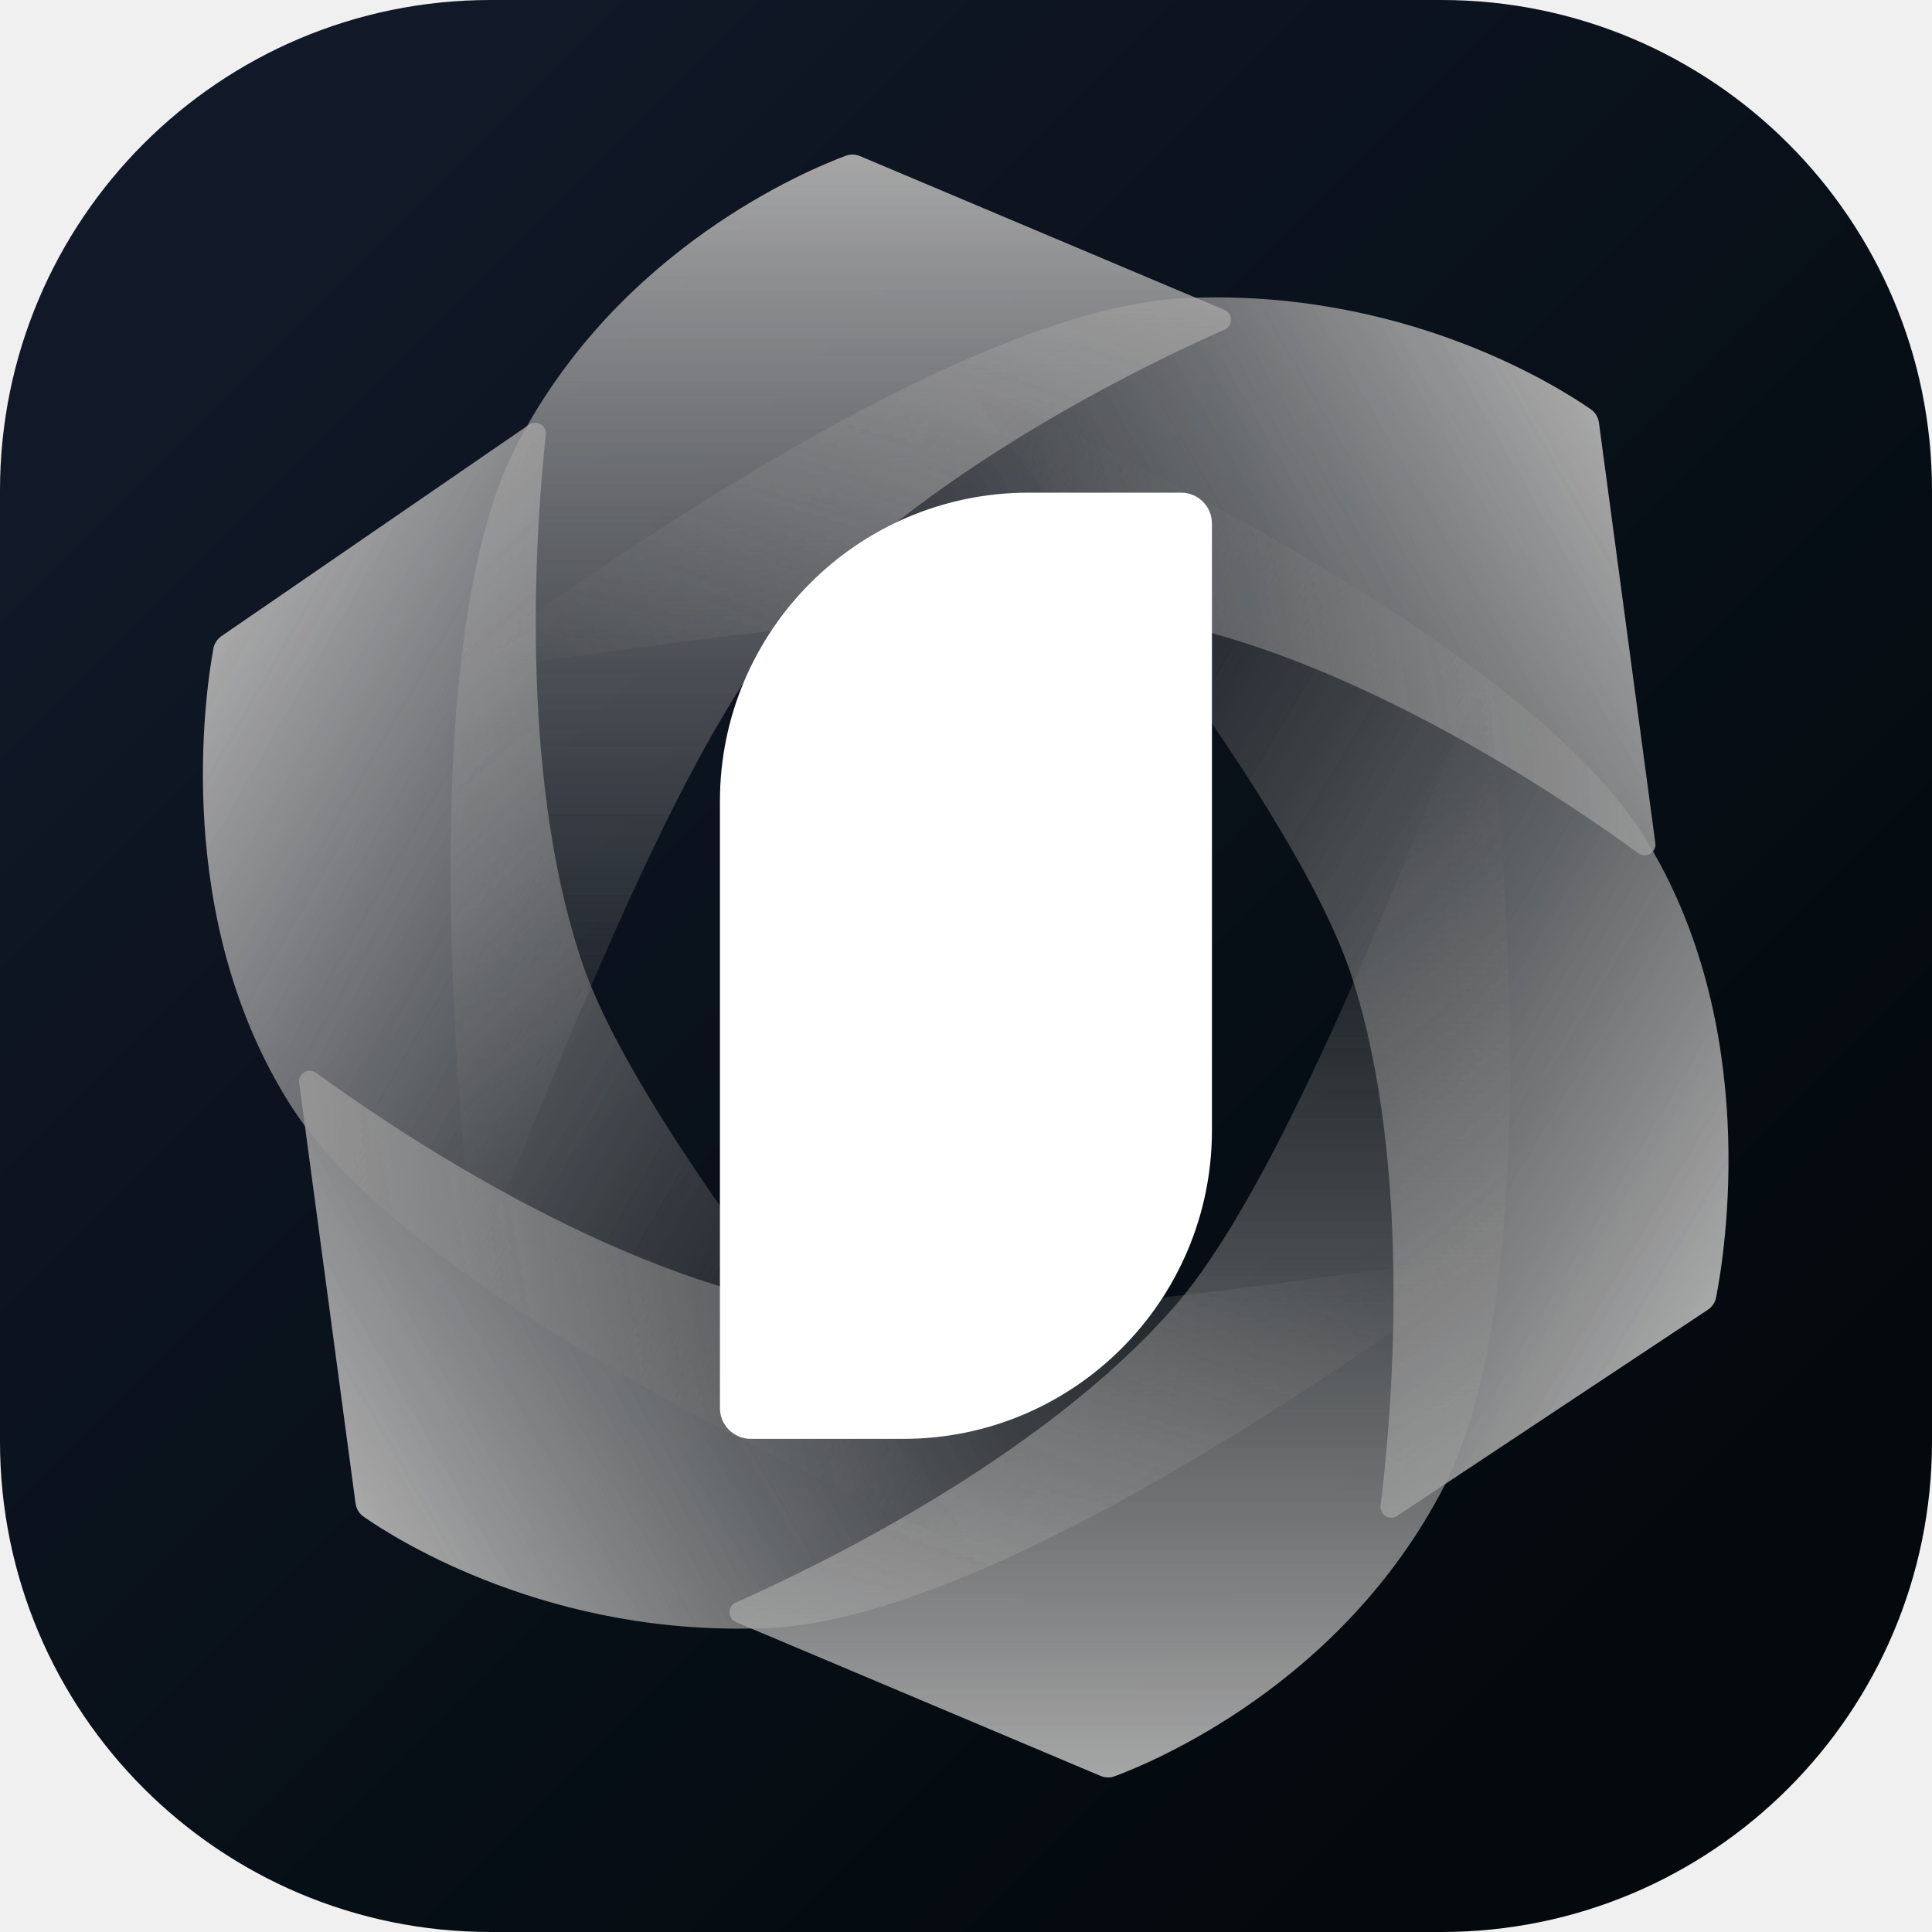
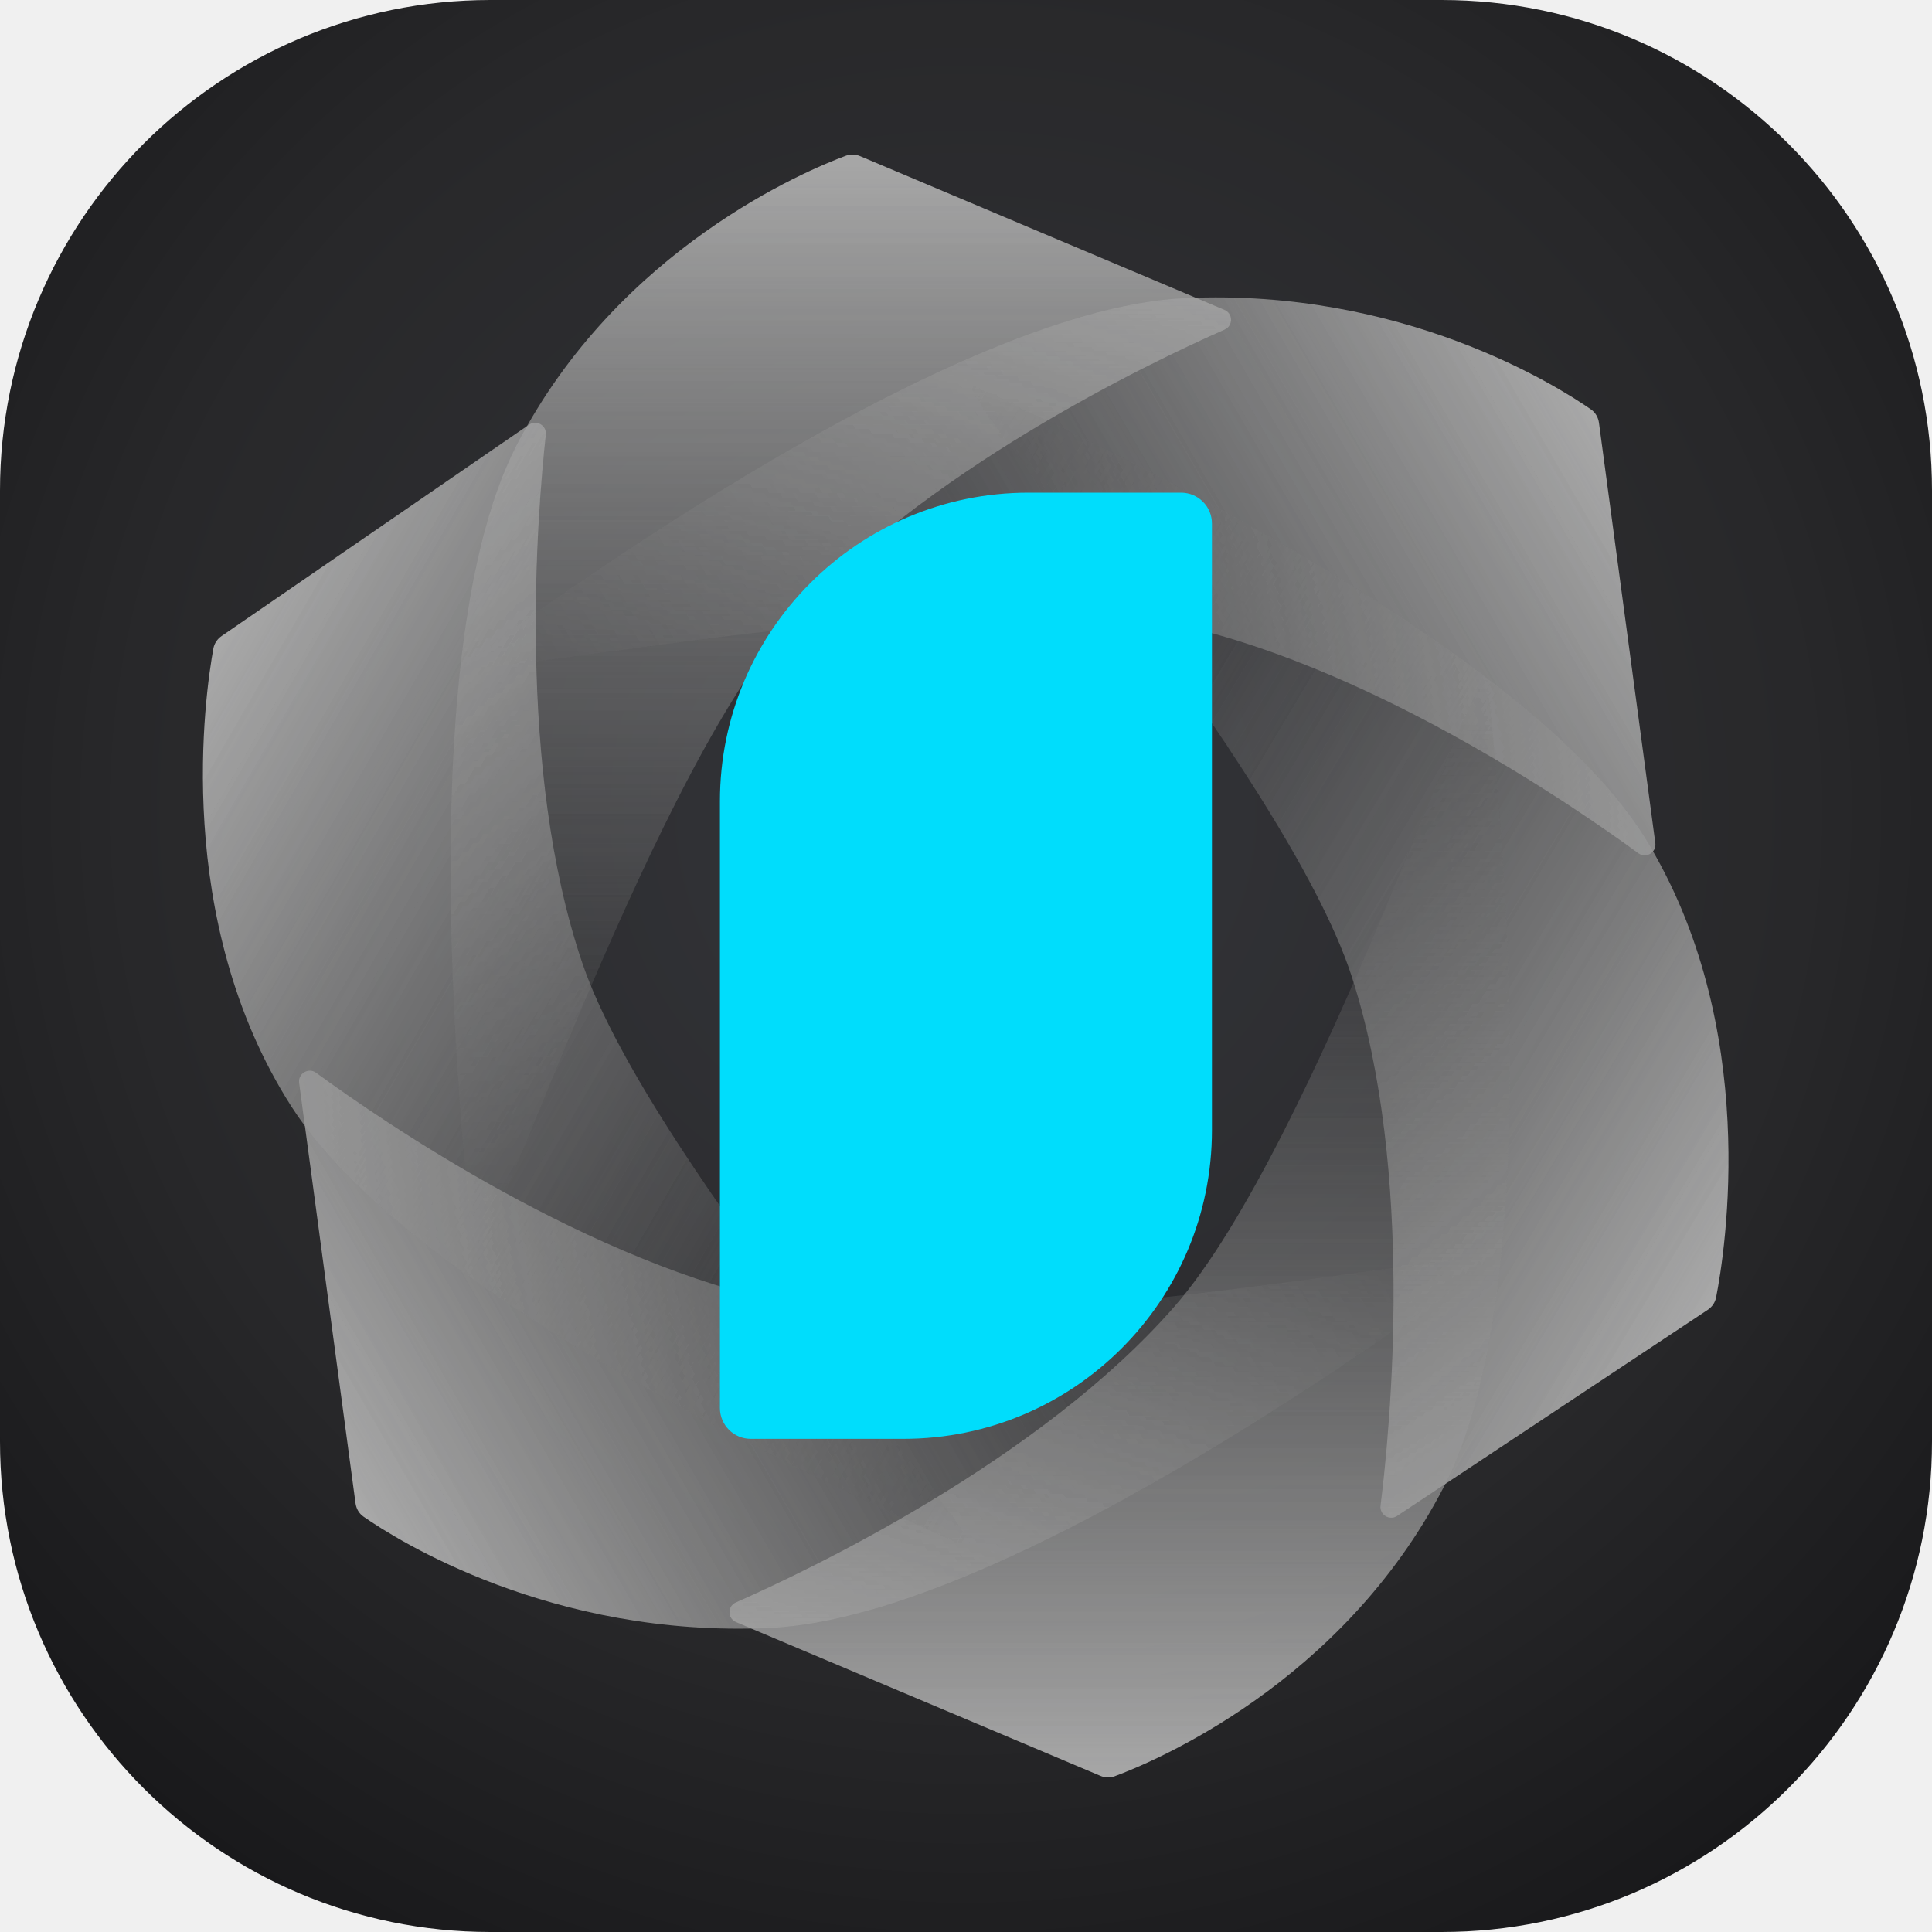
<svg xmlns="http://www.w3.org/2000/svg" width="512" height="512" viewBox="0 0 512 512">
  <defs>
-     <linearGradient id="dark-bg-0" x1="14.64%" y1="14.64%" x2="85.36%" y2="85.36%">
-       <stop offset="0" stop-color="#111827" stop-opacity="1" />
-       <stop offset="0.1" stop-color="#0f1624" stop-opacity="1" />
-       <stop offset="0.2" stop-color="#0e1521" stop-opacity="1" />
-       <stop offset="0.3" stop-color="#0c131f" stop-opacity="1" />
-       <stop offset="0.4" stop-color="#0a121c" stop-opacity="1" />
-       <stop offset="0.5" stop-color="#091019" stop-opacity="1" />
-       <stop offset="0.6" stop-color="#070f16" stop-opacity="1" />
-       <stop offset="0.7" stop-color="#060d14" stop-opacity="1" />
-       <stop offset="0.8" stop-color="#050c11" stop-opacity="1" />
-       <stop offset="0.9" stop-color="#040a0f" stop-opacity="1" />
-       <stop offset="1" stop-color="#03090c" stop-opacity="1" />
-     </linearGradient>
+     <radialGradient id="dark-bg-0" cx="50.00%" cy="42.00%" r="72.00%">
+       <stop offset="0" stop-color="#34353a" stop-opacity="1" />
+       <stop offset="0.6" stop-color="#28282a" stop-opacity="1" />
+       <stop offset="1" stop-color="#151517" stop-opacity="1" />
+     </radialGradient>
    <clipPath id="dark-canvas-clip-2">
      <rect x="0" y="0" width="512" height="512" rx="130" ry="130" />
    </clipPath>
  </defs>
  <g clip-path="url(#dark-canvas-clip-2)">
    <rect width="512" height="512" fill="url(#dark-bg-0)" />
    <g opacity="1" transform="translate(256,256) rotate(0) scale(1) translate(-256,-256)">
      <g transform="translate(0,0) scale(0.5,0.5)">
        <svg viewBox="0 0 512 512" x="0" y="0" width="1024" height="1024">
          <defs>
            <filter id="dark-llayer-8a09b6e5-85d1-4219-9ee9-17561144e322-filter-layer-ff5d78a7-3700-4d19-89a7-9407cdd36cfa-0">
              <feColorMatrix type="hueRotate" values="-1" />
              <feColorMatrix type="saturate" values="1.03" />
              <feComponentTransfer>
                <feFuncR type="linear" slope="0.65" />
                <feFuncG type="linear" slope="0.65" />
                <feFuncB type="linear" slope="0.65" />
              </feComponentTransfer>
            </filter>
            <filter id="dark-llayer-8a09b6e5-85d1-4219-9ee9-17561144e322-filter-layer-1581b282-8c25-4232-9d4f-1bf5d429cd3f-1">
              <feColorMatrix type="hueRotate" values="-7" />
              <feColorMatrix type="saturate" values="1.05" />
              <feComponentTransfer>
                <feFuncR type="linear" slope="1.03" />
                <feFuncG type="linear" slope="1.03" />
                <feFuncB type="linear" slope="1.03" />
              </feComponentTransfer>
            </filter>
            <clipPath id="dark-llayer-8a09b6e5-85d1-4219-9ee9-17561144e322-canvas-clip-2">
              <rect x="0" y="0" width="512" height="512" rx="100" ry="100" />
            </clipPath>
          </defs>
          <g clip-path="url(#dark-llayer-8a09b6e5-85d1-4219-9ee9-17561144e322-canvas-clip-2)">
            <g opacity="1" transform="translate(256,256) rotate(0) scale(0.84) translate(-256,-256)" filter="url(#dark-llayer-8a09b6e5-85d1-4219-9ee9-17561144e322-filter-layer-ff5d78a7-3700-4d19-89a7-9407cdd36cfa-0)">
              <g transform="translate(15.25,0) scale(0.5,0.5)">
                <svg viewBox="0 0 963 1024" fill="none" x="0" y="0" width="963" height="1024">
                  <path d="M875.824 160.797C878.666 162.774 880.425 165.852 880.885 169.284L916.462 434.529C917.25 440.364 910.548 444.379 905.796 440.902C864.882 410.954 732.615 319.819 606.296 294.766C472.477 268.225 139.113 338.592 165.176 320.927C191.239 303.261 464.097 97.655 619.916 90.569C757.211 84.325 854.609 146.034 875.824 160.797Z" fill="url(#dark-llayer-8a09b6e5-85d1-4219-9ee9-17561144e322-llayer-ff5d78a7-3700-4d19-89a7-9407cdd36cfa-paint0_linear_343_3)" />
                  <path d="M405.749 0.728C408.7 -0.366 411.858 -0.196 414.758 1.028L644.629 98.019C650.025 100.296 650.11 108.054 644.747 110.417C598.556 130.777 453.226 199.808 368.258 296.806C278.364 399.426 172.62 723.311 170.353 691.908C168.086 660.505 126.455 321.398 198.229 182.909C262.365 59.159 381.185 9.826 405.749 0.728Z" fill="url(#dark-llayer-8a09b6e5-85d1-4219-9ee9-17561144e322-llayer-ff5d78a7-3700-4d19-89a7-9407cdd36cfa-paint1_linear_343_3)" />
                  <path d="M101.36 859.456C98.518 857.481 96.762 854.402 96.301 850.969L60.723 585.723C59.941 579.889 66.641 575.874 71.391 579.351C112.308 609.298 244.573 700.435 370.891 725.483C504.71 752.028 838.073 681.661 812.014 699.325C785.948 716.989 513.091 922.596 357.268 929.686C219.974 935.928 122.58 874.219 101.36 859.456Z" fill="url(#dark-llayer-8a09b6e5-85d1-4219-9ee9-17561144e322-llayer-ff5d78a7-3700-4d19-89a7-9407cdd36cfa-paint2_linear_343_3)" />
                  <path d="M954.796 721.158C954.153 724.433 952.196 727.183 949.413 729.028L753.475 859.017C748.723 862.174 742.356 858.216 743.064 852.551C749.182 803.583 764.877 642.119 724.902 518.638C682.878 388.846 459.005 132.01 487.13 146.164C515.256 160.317 827.748 298.421 909.858 431.045C983.474 549.955 960.362 692.873 954.796 721.158Z" fill="url(#dark-llayer-8a09b6e5-85d1-4219-9ee9-17561144e322-llayer-ff5d78a7-3700-4d19-89a7-9407cdd36cfa-paint3_linear_343_3)" />
                  <path d="M575.258 1023.27C572.307 1024.37 569.149 1024.2 566.249 1022.97L336.381 925.977C330.984 923.706 330.897 915.947 336.258 913.584C382.45 893.222 527.782 824.194 612.747 727.197C702.642 624.574 808.383 300.688 810.655 332.092C812.919 363.496 854.555 702.601 782.777 841.09C718.639 964.843 599.822 1014.17 575.258 1023.27Z" fill="url(#dark-llayer-8a09b6e5-85d1-4219-9ee9-17561144e322-llayer-ff5d78a7-3700-4d19-89a7-9407cdd36cfa-paint4_linear_343_3)" />
                  <path d="M6.613 311.687C7.21 308.413 9.116 305.643 11.859 303.758L205.867 170.405C210.576 167.169 217.013 171.026 216.388 176.706C210.986 225.802 197.676 387.432 239.456 510.285C283.381 639.448 511.002 892.966 482.672 879.228C454.342 865.489 139.853 731.988 55.805 600.587C-19.554 482.767 1.463 339.955 6.613 311.687Z" fill="url(#dark-llayer-8a09b6e5-85d1-4219-9ee9-17561144e322-llayer-ff5d78a7-3700-4d19-89a7-9407cdd36cfa-paint5_linear_343_3)" />
                  <defs>
                    <linearGradient id="dark-llayer-8a09b6e5-85d1-4219-9ee9-17561144e322-llayer-ff5d78a7-3700-4d19-89a7-9407cdd36cfa-paint0_linear_343_3" x1="915.694" y1="161.791" x2="282.049" y2="527.626" gradientUnits="userSpaceOnUse">
                      <stop stop-color="#D9D9D9" />
                      <stop offset="1" stop-color="#737373" stop-opacity="0" />
                    </linearGradient>
                    <linearGradient id="dark-llayer-8a09b6e5-85d1-4219-9ee9-17561144e322-llayer-ff5d78a7-3700-4d19-89a7-9407cdd36cfa-paint1_linear_343_3" x1="407.796" y1="-37.628" x2="407.796" y2="694.041" gradientUnits="userSpaceOnUse">
                      <stop stop-color="#D9D9D9" />
                      <stop offset="1" stop-color="#737373" stop-opacity="0" />
                    </linearGradient>
                    <linearGradient id="dark-llayer-8a09b6e5-85d1-4219-9ee9-17561144e322-llayer-ff5d78a7-3700-4d19-89a7-9407cdd36cfa-paint2_linear_343_3" x1="61.494" y1="858.459" x2="695.14" y2="492.627" gradientUnits="userSpaceOnUse">
                      <stop stop-color="#D9D9D9" />
                      <stop offset="1" stop-color="#737373" stop-opacity="0" />
                    </linearGradient>
                    <linearGradient id="dark-llayer-8a09b6e5-85d1-4219-9ee9-17561144e322-llayer-ff5d78a7-3700-4d19-89a7-9407cdd36cfa-paint3_linear_343_3" x1="991.771" y1="724.039" x2="363.569" y2="348.935" gradientUnits="userSpaceOnUse">
                      <stop stop-color="#D9D9D9" />
                      <stop offset="1" stop-color="#737373" stop-opacity="0" />
                    </linearGradient>
                    <linearGradient id="dark-llayer-8a09b6e5-85d1-4219-9ee9-17561144e322-llayer-ff5d78a7-3700-4d19-89a7-9407cdd36cfa-paint4_linear_343_3" x1="573.211" y1="1061.62" x2="573.211" y2="329.958" gradientUnits="userSpaceOnUse">
                      <stop stop-color="#D9D9D9" />
                      <stop offset="1" stop-color="#737373" stop-opacity="0" />
                    </linearGradient>
                    <linearGradient id="dark-llayer-8a09b6e5-85d1-4219-9ee9-17561144e322-llayer-ff5d78a7-3700-4d19-89a7-9407cdd36cfa-paint5_linear_343_3" x1="-30.402" y1="308.829" x2="603.243" y2="674.664" gradientUnits="userSpaceOnUse">
                      <stop stop-color="#D9D9D9" />
                      <stop offset="1" stop-color="#737373" stop-opacity="0" />
                    </linearGradient>
                  </defs>
                </svg>
              </g>
            </g>
            <g opacity="1" transform="translate(256,256) rotate(0) scale(0.49) translate(-256,-256)" filter="url(#dark-llayer-8a09b6e5-85d1-4219-9ee9-17561144e322-filter-layer-1581b282-8c25-4232-9d4f-1bf5d429cd3f-1)">
              <g transform="translate(122.915,0) scale(0.8476752,0.8476821)">
                <svg viewBox="0 0 314 604" fill="none" x="0" y="0" width="314" height="604">
-                   <path d="M0 196.923C0 88.166 88.166 0 196.923 0H294.229C305.106 0 313.921 8.816 313.921 19.692V406.772C313.921 515.531 225.756 603.694 116.998 603.694H19.692C8.817 603.694 0 594.878 0 584.001V196.923Z" fill="white" />
+                   <path d="M0 196.923C0 88.166 88.166 0 196.923 0H294.229C305.106 0 313.921 8.816 313.921 19.692V406.772C313.921 515.531 225.756 603.694 116.998 603.694H19.692C8.817 603.694 0 594.878 0 584.001V196.923Z" fill="#00d6ff" />
                </svg>
              </g>
            </g>
          </g>
        </svg>
      </g>
    </g>
  </g>
</svg>
